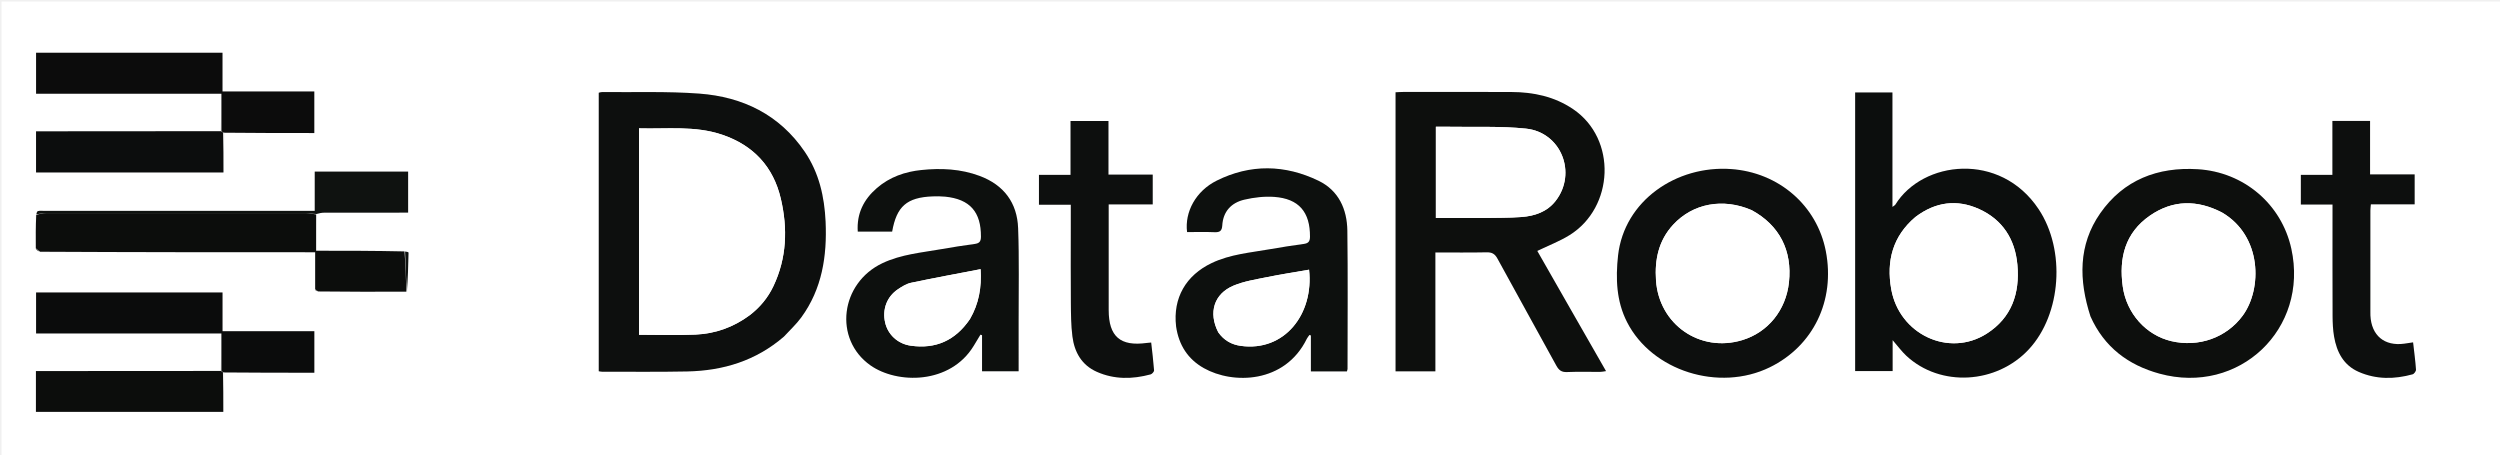
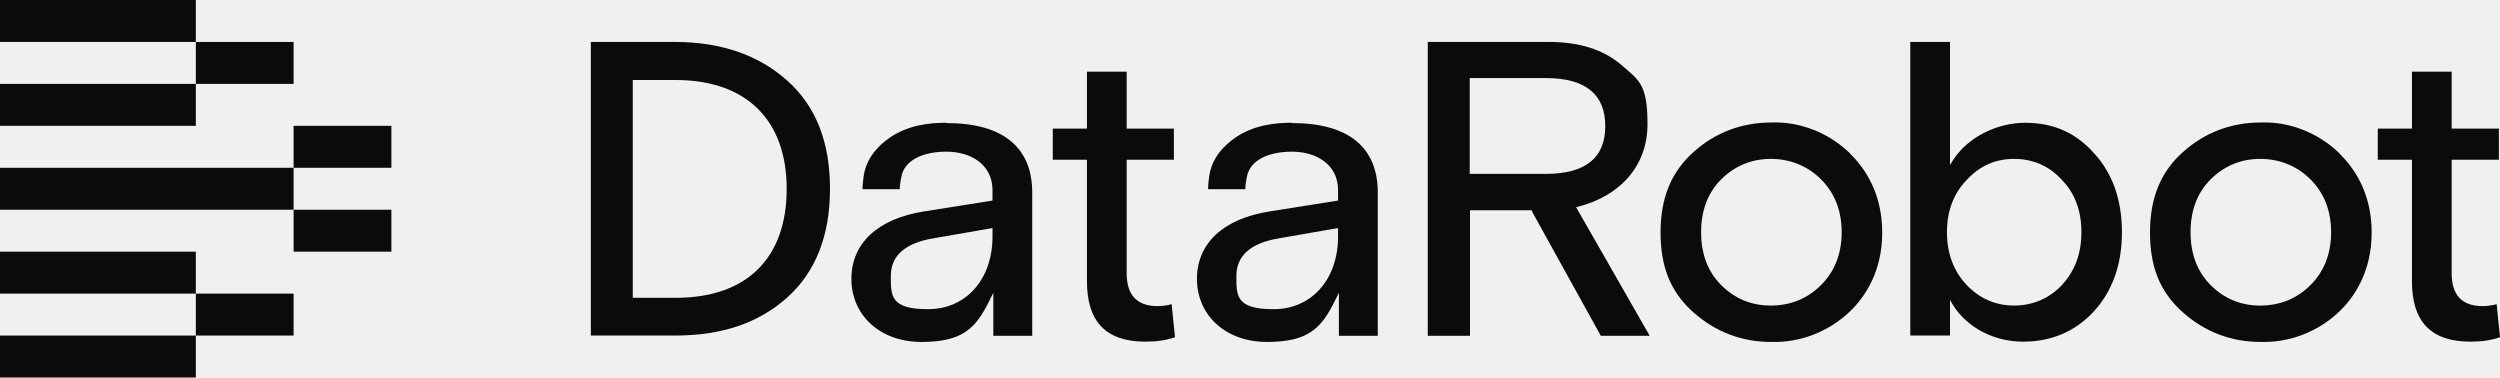
- <svg xmlns="http://www.w3.org/2000/svg" version="1.1" id="Layer_1" x="0px" y="0px" width="100%" viewBox="0 0 1772 322" enable-background="new 0 0 1772 322" xml:space="preserve">
-   <path fill="#FFFFFF" opacity="1" stroke="none" d=" M1290,323   C860.051,323 430.602,323 1.077,323   C1.077,215.731 1.077,108.461 1.077,1.096   C591.667,1.096 1182.333,1.096 1772.971,1.096   C1772.971,108.398 1772.971,215.699 1772.971,323   C1612.128,323 1451.314,323 1290,323  M156.02,263.013   C112.592,263.013 69.164,263.013 25.459,263.013   C25.459,272.992 25.459,282.387 25.459,291.921   C69.72,291.921 113.722,291.921 158.279,291.921   C158.279,282.395 158.279,273.26 159.18,264.186   C180.432,264.186 201.683,264.186 222.81,264.186   C222.81,254.057 222.81,244.659 222.81,234.764   C201.042,234.764 179.644,234.764 157.724,234.764   C157.724,225.194 157.724,216.128 157.724,207.297   C113.289,207.297 69.386,207.297 25.576,207.297   C25.576,217.077 25.576,226.469 25.576,236.366   C69.536,236.366 113.105,236.366 156.936,236.366   C156.936,245.538 156.936,254.192 156.02,263.013  M159.271,94.297   C180.501,94.297 201.732,94.297 222.784,94.297   C222.784,84.12 222.784,74.73 222.784,64.839   C201.002,64.839 179.616,64.839 157.704,64.839   C157.704,55.267 157.704,46.204 157.704,37.377   C113.279,37.377 69.39,37.377 25.569,37.377   C25.569,47.146 25.569,56.533 25.569,66.425   C69.512,66.425 113.07,66.425 156.95,66.425   C156.95,75.587 156.95,84.235 156.038,93.083   C112.512,93.083 68.986,93.083 25.55,93.083   C25.55,103.365 25.55,112.746 25.55,122.245   C69.806,122.245 113.689,122.245 158.39,122.245   C158.39,112.713 158.39,103.441 159.271,94.297  M28.933,178.787   C93.607,178.787 158.281,178.787 223.389,178.787   C223.389,188.045 223.389,196.517 223.237,205.602   C223.827,205.976 224.417,206.351 225.931,206.888   C246.618,206.836 267.305,206.784 288.788,206.749   C289.085,197.508 289.412,188.268 289.563,179.026   C289.568,178.672 287.873,178.291 286.055,177.725   C265.568,177.725 245.082,177.725 224.069,177.725   C224.069,168.574 224.069,160.299 224.571,151.312   C226.358,151.112 228.144,150.743 229.931,150.739   C247.911,150.696 265.891,150.713 283.87,150.713   C285.646,150.713 287.421,150.713 289.278,150.713   C289.278,140.578 289.278,131.061 289.278,121.608   C267.1,121.608 245.36,121.608 223.081,121.608   C223.081,130.986 223.081,140.054 223.081,149.47   C220.401,149.47 218.263,149.47 216.124,149.47   C154.527,149.47 92.93,149.469 31.333,149.472   C29.835,149.472 28.267,149.247 26.87,149.629   C26.209,149.81 25.874,151.181 25.213,152.932   C25.272,160.618 25.331,168.303 25.204,176.685   C26.14,177.327 27.076,177.968 28.933,178.787  M1017.395,250.473   C1017.395,226.744 1017.395,203.014 1017.395,178.928   C1030.031,178.928 1041.836,179.083 1053.632,178.838   C1057.425,178.759 1059.513,179.823 1061.401,183.294   C1075.162,208.597 1089.247,233.724 1103.051,259.003   C1104.865,262.325 1106.76,263.888 1110.734,263.71   C1118.548,263.361 1126.389,263.629 1134.218,263.586   C1135.428,263.579 1136.637,263.277 1138.348,263.043   C1129.913,248.317 1121.802,234.175 1113.709,220.024   C1105.58,205.81 1097.469,191.586 1089.629,177.855   C1097.715,173.942 1105.555,170.973 1112.538,166.627   C1143.958,147.076 1146.345,98.498 1114.925,77.301   C1101.677,68.363 1086.895,65.303 1071.315,65.219   C1045.662,65.081 1020.008,65.173 994.354,65.184   C992.73,65.185 991.107,65.323 989.173,65.411   C989.173,131.454 989.173,197.165 989.173,263.204   C998.538,263.204 1007.747,263.204 1017.395,263.204   C1017.395,259.06 1017.395,255.26 1017.395,250.473  M555.875,238.375   C559.906,233.952 564.38,229.854 567.892,225.052   C582.696,204.806 586.26,181.505 585.18,157.208   C584.393,139.5 580.546,122.487 570.403,107.565   C552.508,81.24 526.444,68.637 495.671,66.347   C472.796,64.645 449.73,65.504 426.749,65.253   C425.975,65.244 425.198,65.564 424.394,65.737   C424.394,131.668 424.394,197.355 424.394,263.138   C425.422,263.29 426.067,263.469 426.712,263.469   C446.871,263.441 467.036,263.697 487.188,263.279   C512.549,262.753 535.764,255.734 555.875,238.375  M1341.358,122.5   C1341.358,103.568 1341.358,84.636 1341.358,65.541   C1332.11,65.541 1323.568,65.541 1314.93,65.541   C1314.93,131.602 1314.93,197.322 1314.93,263.025   C1323.84,263.025 1332.399,263.025 1341.494,263.025   C1341.494,255.75 1341.494,248.843 1341.494,241.088   C1345.167,245.313 1347.891,249.078 1351.228,252.183   C1375.256,274.539 1415.123,272.331 1438.111,247.506   C1461.086,222.696 1464.264,177.282 1444.997,148.283   C1417.727,107.238 1362.693,113.851 1343.425,145.044   C1343.149,145.491 1342.558,145.744 1341.358,146.672   C1341.358,138.383 1341.358,130.942 1341.358,122.5  M1146.854,181.437   C1145.081,197.58 1145.719,213.5 1153.236,228.267   C1170.901,262.966 1218.459,277.92 1254.429,260.334   C1285.288,245.247 1300.87,213.015 1294.16,178.148   C1287.9,145.612 1260.795,122.208 1226.952,119.824   C1188.375,117.107 1151.339,142.12 1146.854,181.437  M1481.879,224.604   C1491.467,246.077 1508.521,258.766 1530.617,264.827   C1587.043,280.304 1636.609,233.192 1624.079,176.241   C1617.153,144.761 1590.579,121.96 1557.809,119.946   C1529.41,118.2 1505.212,127.477 1488.687,151.125   C1472.992,173.584 1473.439,198.598 1481.879,224.604  M690.333,244.839   C691.872,242.291 693.41,239.743 694.949,237.196   C695.324,237.33 695.699,237.465 696.074,237.6   C696.074,246.154 696.074,254.708 696.074,263.169   C704.972,263.169 713.336,263.169 721.999,263.169   C721.999,250.856 722.019,239.036 721.995,227.217   C721.95,205.385 722.452,183.533 721.641,161.729   C720.971,143.738 711.56,131.131 694.415,124.712   C680.977,119.681 667.042,119.064 653.01,120.517   C641.388,121.722 630.59,125.482 621.551,133.289   C612.193,141.371 607.158,151.347 607.988,164.138   C616.285,164.138 624.355,164.138 632.355,164.138   C635.517,146.219 642.805,139.922 661.022,139.193   C664.012,139.074 667.036,139.093 670.009,139.394   C687.495,141.168 695.414,150.251 695.297,167.805   C695.274,171.197 694.136,172.477 690.892,172.915   C682.97,173.984 675.065,175.216 667.192,176.604   C653.13,179.083 638.816,180.26 625.564,186.501   C595.552,200.636 590.658,240.383 616.956,258.947   C635.918,272.334 673.5,272.554 690.333,244.839  M833.685,231.752   C835.528,244.621 841.98,254.54 853.27,260.919   C873.882,272.567 910.756,271.864 926.248,240.147   C926.737,239.146 927.53,238.294 928.182,237.373   C928.508,237.509 928.834,237.644 929.16,237.78   C929.16,246.211 929.16,254.641 929.16,263.269   C937.973,263.269 946.355,263.269 954.689,263.269   C954.901,262.407 955.122,261.928 955.122,261.45   C955.135,228.806 955.416,196.159 954.998,163.521   C954.803,148.276 948.821,135.02 934.589,128.133   C910.809,116.628 886.293,116.141 862.421,128.026   C847.608,135.4 839.618,150.211 841.399,164.498   C847.802,164.498 854.28,164.309 860.739,164.572   C864.391,164.72 866.104,163.873 866.336,159.822   C866.904,149.906 872.752,143.667 882.008,141.517   C888.869,139.924 896.194,139.054 903.191,139.558   C920.668,140.817 928.634,150.32 928.523,167.8   C928.501,171.207 927.328,172.467 924.108,172.906   C916.192,173.986 908.29,175.203 900.424,176.594   C886.373,179.079 872.035,180.163 858.821,186.47   C840.61,195.162 831.289,211.163 833.685,231.752  M1637.627,144.988   C1642.738,144.988 1647.848,144.988 1653.294,144.988   C1653.294,147.441 1653.294,149.252 1653.294,151.062   C1653.295,175.394 1653.242,199.727 1653.341,224.06   C1653.361,228.874 1653.571,233.754 1654.382,238.486   C1656.272,249.507 1661.059,258.865 1671.886,263.6   C1684.308,269.033 1697.168,268.869 1710.04,265.315   C1711.115,265.018 1712.533,263.067 1712.456,261.979   C1712.011,255.692 1711.165,249.433 1710.398,242.667   C1708.074,243.015 1706.143,243.323 1704.206,243.59   C1690.104,245.533 1680.874,237.893 1680.148,223.677   C1680.105,222.846 1680.115,222.011 1680.115,221.178   C1680.112,197.179 1680.106,173.179 1680.123,149.18   C1680.124,147.899 1680.318,146.618 1680.463,144.837   C1690.963,144.837 1701.207,144.837 1711.505,144.837   C1711.505,137.602 1711.505,130.902 1711.505,123.614   C1700.824,123.614 1690.583,123.614 1679.905,123.614   C1679.905,110.599 1679.905,98.179 1679.905,85.741   C1670.866,85.741 1662.299,85.741 1653.208,85.741   C1653.208,98.53 1653.208,110.946 1653.208,123.93   C1645.457,123.93 1638.216,123.93 1630.841,123.93   C1630.841,131.249 1630.841,137.98 1630.841,144.988   C1633.026,144.988 1634.848,144.988 1637.627,144.988  M758.982,162.502   C758.982,179.831 758.879,197.16 759.027,214.488   C759.095,222.467 759.118,230.509 760.119,238.401   C761.532,249.543 766.642,258.759 777.425,263.544   C789.832,269.051 802.681,268.836 815.563,265.36   C816.601,265.08 818.068,263.411 817.999,262.486   C817.515,255.921 816.683,249.383 815.956,242.794   C814.48,242.926 813.649,242.965 812.829,243.079   C794.092,245.691 785.844,238.573 785.831,219.73   C785.814,196.569 785.826,173.408 785.826,150.248   C785.826,148.634 785.826,147.021 785.826,144.873   C796.582,144.873 806.807,144.873 817.047,144.873   C817.047,137.616 817.047,130.909 817.047,123.758   C806.519,123.758 796.421,123.758 785.679,123.758   C785.679,110.777 785.679,98.241 785.679,85.755   C776.448,85.755 767.879,85.755 758.795,85.755   C758.795,98.562 758.795,110.98 758.795,123.96   C751.042,123.96 743.804,123.96 736.409,123.96   C736.409,131.25 736.409,137.956 736.409,145.139   C744.035,145.139 751.287,145.139 758.982,145.139   C758.982,150.91 758.982,156.206 758.982,162.502  z" />
-   <path fill="#0D0F0D" opacity="1" stroke="none" d=" M1017.395,250.966   C1017.395,255.26 1017.395,259.06 1017.395,263.204   C1007.747,263.204 998.538,263.204 989.173,263.204   C989.173,197.165 989.173,131.454 989.173,65.411   C991.107,65.323 992.73,65.185 994.354,65.184   C1020.008,65.173 1045.662,65.081 1071.315,65.219   C1086.895,65.303 1101.677,68.363 1114.925,77.301   C1146.345,98.498 1143.958,147.076 1112.538,166.627   C1105.555,170.973 1097.715,173.942 1089.629,177.855   C1097.469,191.586 1105.58,205.81 1113.709,220.024   C1121.802,234.175 1129.913,248.317 1138.348,263.043   C1136.637,263.277 1135.428,263.579 1134.218,263.586   C1126.389,263.629 1118.548,263.361 1110.734,263.71   C1106.76,263.888 1104.865,262.325 1103.051,259.003   C1089.247,233.724 1075.162,208.597 1061.401,183.294   C1059.513,179.823 1057.425,178.759 1053.632,178.838   C1041.836,179.083 1030.031,178.928 1017.395,178.928   C1017.395,203.014 1017.395,226.744 1017.395,250.966  M1051.499,154.519   C1060.492,154.32 1069.513,154.501 1078.468,153.818   C1087.817,153.106 1096.558,150.176 1102.611,142.417   C1117.961,122.737 1106.588,93.797 1081.633,91.174   C1063.817,89.3 1045.71,90.178 1027.732,89.852   C1024.448,89.792 1021.161,89.843 1017.746,89.843   C1017.746,111.611 1017.746,132.834 1017.746,154.519   C1028.905,154.519 1039.702,154.519 1051.499,154.519  z" />
-   <path fill="#0D0F0E" opacity="1" stroke="none" d=" M555.612,238.611   C535.764,255.734 512.549,262.753 487.188,263.279   C467.036,263.697 446.871,263.441 426.712,263.469   C426.067,263.469 425.422,263.29 424.394,263.138   C424.394,197.355 424.394,131.668 424.394,65.737   C425.198,65.564 425.975,65.244 426.749,65.253   C449.73,65.504 472.796,64.645 495.671,66.347   C526.444,68.637 552.508,81.24 570.403,107.565   C580.546,122.487 584.393,139.5 585.18,157.208   C586.26,181.505 582.696,204.806 567.892,225.052   C564.38,229.854 559.906,233.952 555.612,238.611  M531.65,223.209   C538.774,217.733 544.335,210.958 548.188,202.853   C557.691,182.867 558.383,161.955 553.457,140.871   C548.167,118.234 534.127,103.07 511.973,95.52   C492.696,88.95 472.834,91.532 452.923,90.973   C452.923,140.177 452.923,188.863 452.923,237.285   C466.529,237.285 479.818,237.768 493.056,237.153   C506.944,236.507 519.791,232.037 531.65,223.209  z" />
-   <path fill="#0C0E0D" opacity="1" stroke="none" d=" M1341.358,123   C1341.358,130.942 1341.358,138.383 1341.358,146.672   C1342.558,145.744 1343.149,145.491 1343.425,145.044   C1362.693,113.851 1417.727,107.238 1444.997,148.283   C1464.264,177.282 1461.086,222.696 1438.111,247.506   C1415.123,272.331 1375.256,274.539 1351.228,252.183   C1347.891,249.078 1345.167,245.313 1341.494,241.088   C1341.494,248.843 1341.494,255.75 1341.494,263.025   C1332.399,263.025 1323.84,263.025 1314.93,263.025   C1314.93,197.322 1314.93,131.602 1314.93,65.541   C1323.568,65.541 1332.11,65.541 1341.358,65.541   C1341.358,84.636 1341.358,103.568 1341.358,123  M1357.48,153.944   C1341.515,167.462 1336.998,184.96 1340.475,204.826   C1346.11,237.026 1381.398,253.57 1408.188,236.473   C1425.933,225.149 1431.73,207.843 1429.929,187.691   C1428.309,169.566 1419.412,155.675 1402.736,148.155   C1387.157,141.13 1371.894,142.987 1357.48,153.944  z" />
-   <path fill="#0D0F0E" opacity="1" stroke="none" d=" M1146.895,180.996   C1151.339,142.12 1188.375,117.107 1226.952,119.824   C1260.795,122.208 1287.9,145.612 1294.16,178.148   C1300.87,213.015 1285.288,245.247 1254.429,260.334   C1218.459,277.92 1170.901,262.966 1153.236,228.267   C1145.719,213.5 1145.081,197.58 1146.895,180.996  M1241.443,148.884   C1221.263,140.155 1199.895,144.145 1185.905,159.307   C1175.59,170.486 1172.781,183.99 1173.764,198.683   C1175.856,229.962 1204.907,250.143 1234.863,241.09   C1253.181,235.554 1265.886,219.85 1268.009,200.119   C1270.433,177.599 1261.332,159.717 1241.443,148.884  z" />
-   <path fill="#0D0F0D" opacity="1" stroke="none" d=" M1481.726,224.247   C1473.439,198.598 1472.992,173.584 1488.687,151.125   C1505.212,127.477 1529.41,118.2 1557.809,119.946   C1590.579,121.96 1617.153,144.761 1624.079,176.241   C1636.609,233.192 1587.043,280.304 1530.617,264.827   C1508.521,258.766 1491.467,246.077 1481.726,224.247  M1574.859,150.564   C1557.41,141.509 1540.124,141.575 1523.84,152.853   C1506.224,165.053 1501.786,182.918 1504.609,203.113   C1507.28,222.216 1521.15,237.566 1538.994,241.78   C1558.528,246.393 1578.211,239.24 1589.601,223.76   C1603.543,204.812 1603.398,167.284 1574.859,150.564  z" />
-   <path fill="#0D100E" opacity="1" stroke="none" d=" M690.149,245.151   C673.5,272.554 635.918,272.334 616.956,258.947   C590.658,240.383 595.552,200.636 625.564,186.501   C638.816,180.26 653.13,179.083 667.192,176.604   C675.065,175.216 682.97,173.984 690.892,172.915   C694.136,172.477 695.274,171.197 695.297,167.805   C695.414,150.251 687.495,141.168 670.009,139.394   C667.036,139.093 664.012,139.074 661.022,139.193   C642.805,139.922 635.517,146.219 632.355,164.138   C624.355,164.138 616.285,164.138 607.988,164.138   C607.158,151.347 612.193,141.371 621.551,133.289   C630.59,125.482 641.388,121.722 653.01,120.517   C667.042,119.064 680.977,119.681 694.415,124.712   C711.56,131.131 720.971,143.738 721.641,161.729   C722.452,183.533 721.95,205.385 721.995,227.217   C722.019,239.036 721.999,250.856 721.999,263.169   C713.336,263.169 704.972,263.169 696.074,263.169   C696.074,254.708 696.074,246.154 696.074,237.6   C695.699,237.465 695.324,237.33 694.949,237.196   C693.41,239.743 691.872,242.291 690.149,245.151  M687.612,225.99   C693.788,215.308 695.862,203.785 695.058,190.784   C678.266,194.028 661.964,197.021 645.753,200.439   C642.458,201.134 639.29,203.12 636.428,205.051   C628.538,210.373 625.248,219.356 627.397,228.679   C629.358,237.185 636.331,243.716 645.52,245.024   C663.171,247.537 677.137,241.405 687.612,225.99  z" />
-   <path fill="#0D100E" opacity="1" stroke="none" d=" M833.611,231.315   C831.289,211.163 840.61,195.162 858.821,186.47   C872.035,180.163 886.373,179.079 900.424,176.594   C908.29,175.203 916.192,173.986 924.108,172.906   C927.328,172.467 928.501,171.207 928.523,167.8   C928.634,150.32 920.668,140.817 903.191,139.558   C896.194,139.054 888.869,139.924 882.008,141.517   C872.752,143.667 866.904,149.906 866.336,159.822   C866.104,163.873 864.391,164.72 860.739,164.572   C854.28,164.309 847.802,164.498 841.399,164.498   C839.618,150.211 847.608,135.4 862.421,128.026   C886.293,116.141 910.809,116.628 934.589,128.133   C948.821,135.02 954.803,148.276 954.998,163.521   C955.416,196.159 955.135,228.806 955.122,261.45   C955.122,261.928 954.901,262.407 954.689,263.269   C946.355,263.269 937.973,263.269 929.16,263.269   C929.16,254.641 929.16,246.211 929.16,237.78   C928.834,237.644 928.508,237.509 928.182,237.373   C927.53,238.294 926.737,239.146 926.248,240.147   C910.756,271.864 873.882,272.567 853.27,260.919   C841.98,254.54 835.528,244.621 833.611,231.315  M863.629,235.718   C867.505,241.189 872.838,244.23 879.426,245.149   C910.43,249.473 931.346,222.639 927.87,191.151   C917.88,192.902 907.868,194.44 897.954,196.461   C890.006,198.081 881.786,199.346 874.38,202.434   C860.468,208.234 856.336,221.603 863.629,235.718  z" />
-   <path fill="#0C0D0C" opacity="1" stroke="none" d=" M223.389,204.989   C223.389,196.517 223.389,188.045 223.389,178.787   C158.281,178.787 93.607,178.787 28.402,178.424   C27.044,177.369 26.217,176.679 25.39,175.988   C25.331,168.303 25.272,160.618 25.683,152.371   C28.281,151.538 30.409,151.029 32.537,151.027   C94.105,150.985 155.674,150.982 217.243,151.036   C219.519,151.038 221.794,151.68 224.069,152.024   C224.069,160.299 224.069,168.574 224.069,177.725   C245.082,177.725 265.568,177.725 286.68,178.212   C287.534,188.043 287.763,197.388 287.992,206.732   C267.305,206.784 246.618,206.836 225.404,206.561   C224.381,205.819 223.885,205.404 223.389,204.989  z" />
-   <path fill="#0D0F0E" opacity="1" stroke="none" d=" M1637.148,144.988   C1634.848,144.988 1633.026,144.988 1630.841,144.988   C1630.841,137.98 1630.841,131.249 1630.841,123.93   C1638.216,123.93 1645.457,123.93 1653.208,123.93   C1653.208,110.946 1653.208,98.53 1653.208,85.741   C1662.299,85.741 1670.866,85.741 1679.905,85.741   C1679.905,98.179 1679.905,110.599 1679.905,123.614   C1690.583,123.614 1700.824,123.614 1711.505,123.614   C1711.505,130.902 1711.505,137.602 1711.505,144.837   C1701.207,144.837 1690.963,144.837 1680.463,144.837   C1680.318,146.618 1680.124,147.899 1680.123,149.18   C1680.106,173.179 1680.112,197.179 1680.115,221.178   C1680.115,222.011 1680.105,222.846 1680.148,223.677   C1680.874,237.893 1690.104,245.533 1704.206,243.59   C1706.143,243.323 1708.074,243.015 1710.398,242.667   C1711.165,249.433 1712.011,255.692 1712.456,261.979   C1712.533,263.067 1711.115,265.018 1710.04,265.315   C1697.168,268.869 1684.308,269.033 1671.886,263.6   C1661.059,258.865 1656.272,249.507 1654.382,238.486   C1653.571,233.754 1653.361,228.874 1653.341,224.06   C1653.242,199.727 1653.295,175.394 1653.294,151.062   C1653.294,149.252 1653.294,147.441 1653.294,144.988   C1647.848,144.988 1642.738,144.988 1637.148,144.988  z" />
-   <path fill="#0D0F0E" opacity="1" stroke="none" d=" M758.982,162.002   C758.982,156.206 758.982,150.91 758.982,145.139   C751.287,145.139 744.035,145.139 736.409,145.139   C736.409,137.956 736.409,131.25 736.409,123.96   C743.804,123.96 751.042,123.96 758.795,123.96   C758.795,110.98 758.795,98.562 758.795,85.755   C767.879,85.755 776.448,85.755 785.679,85.755   C785.679,98.241 785.679,110.777 785.679,123.758   C796.421,123.758 806.519,123.758 817.047,123.758   C817.047,130.909 817.047,137.616 817.047,144.873   C806.807,144.873 796.582,144.873 785.826,144.873   C785.826,147.021 785.826,148.634 785.826,150.248   C785.826,173.408 785.814,196.569 785.831,219.73   C785.844,238.573 794.092,245.691 812.829,243.079   C813.649,242.965 814.48,242.926 815.956,242.794   C816.683,249.383 817.515,255.921 817.999,262.486   C818.068,263.411 816.601,265.08 815.563,265.36   C802.681,268.836 789.832,269.051 777.425,263.544   C766.642,258.759 761.532,249.543 760.119,238.401   C759.118,230.509 759.095,222.467 759.027,214.488   C758.879,197.16 758.982,179.831 758.982,162.002  z" />
-   <path fill="#0C0C0C" opacity="1" stroke="none" d=" M156.95,92.882   C156.95,84.235 156.95,75.587 156.95,66.425   C113.07,66.425 69.512,66.425 25.569,66.425   C25.569,56.533 25.569,47.146 25.569,37.377   C69.39,37.377 113.279,37.377 157.704,37.377   C157.704,46.204 157.704,55.267 157.704,64.839   C179.616,64.839 201.002,64.839 222.784,64.839   C222.784,74.73 222.784,84.12 222.784,94.297   C201.732,94.297 180.501,94.297 158.561,94.053   C157.551,93.5 157.251,93.191 156.95,92.882  z" />
-   <path fill="#0B0C0C" opacity="1" stroke="none" d=" M156.936,262.847   C156.936,254.192 156.936,245.538 156.936,236.366   C113.105,236.366 69.536,236.366 25.576,236.366   C25.576,226.469 25.576,217.077 25.576,207.297   C69.386,207.297 113.289,207.297 157.724,207.297   C157.724,216.128 157.724,225.194 157.724,234.764   C179.644,234.764 201.042,234.764 222.81,234.764   C222.81,244.659 222.81,254.057 222.81,264.186   C201.683,264.186 180.432,264.186 158.476,263.976   C157.493,263.459 157.215,263.153 156.936,262.847  z" />
-   <path fill="#0C0D0D" opacity="1" stroke="none" d=" M156.494,92.982   C157.251,93.191 157.551,93.5 158.121,93.99   C158.39,103.441 158.39,112.713 158.39,122.245   C113.689,122.245 69.806,122.245 25.55,122.245   C25.55,112.746 25.55,103.365 25.55,93.083   C68.986,93.083 112.512,93.083 156.494,92.982  z" />
-   <path fill="#0C0D0C" opacity="1" stroke="none" d=" M156.478,262.93   C157.215,263.153 157.493,263.459 158.025,263.946   C158.279,273.26 158.279,282.395 158.279,291.921   C113.722,291.921 69.72,291.921 25.459,291.921   C25.459,282.387 25.459,272.992 25.459,263.013   C69.164,263.013 112.592,263.013 156.478,262.93  z" />
-   <path fill="#0F1210" opacity="1" stroke="none" d=" M224.32,151.668   C221.794,151.68 219.519,151.038 217.243,151.036   C155.674,150.982 94.105,150.985 32.537,151.027   C30.409,151.029 28.281,151.538 25.772,151.911   C25.874,151.181 26.209,149.81 26.87,149.629   C28.267,149.247 29.835,149.472 31.333,149.472   C92.93,149.469 154.527,149.47 216.124,149.47   C218.263,149.47 220.401,149.47 223.081,149.47   C223.081,140.054 223.081,130.986 223.081,121.608   C245.36,121.608 267.1,121.608 289.278,121.608   C289.278,131.061 289.278,140.578 289.278,150.713   C287.421,150.713 285.646,150.713 283.87,150.713   C265.891,150.713 247.911,150.696 229.931,150.739   C228.144,150.743 226.358,151.112 224.32,151.668  z" />
-   <path fill="#0F1210" opacity="1" stroke="none" d=" M288.39,206.74   C287.763,197.388 287.534,188.043 287.138,178.311   C287.873,178.291 289.568,178.672 289.563,179.026   C289.412,188.268 289.085,197.508 288.39,206.74  z" />
-   <path fill="#0F1210" opacity="1" stroke="none" d=" M25.297,176.336   C26.217,176.679 27.044,177.369 27.941,178.335   C27.076,177.968 26.14,177.327 25.297,176.336  z" />
-   <path fill="#0F1210" opacity="1" stroke="none" d=" M223.313,205.295   C223.885,205.404 224.381,205.819 224.942,206.48   C224.417,206.351 223.827,205.976 223.313,205.295  z" />
-   <path fill="#FFFFFF" opacity="1" stroke="none" d=" M1050.999,154.519   C1039.702,154.519 1028.905,154.519 1017.746,154.519   C1017.746,132.834 1017.746,111.611 1017.746,89.843   C1021.161,89.843 1024.448,89.792 1027.732,89.852   C1045.71,90.178 1063.817,89.3 1081.633,91.174   C1106.588,93.797 1117.961,122.737 1102.611,142.417   C1096.558,150.176 1087.817,153.106 1078.468,153.818   C1069.513,154.501 1060.492,154.32 1050.999,154.519  z" />
-   <path fill="#FFFFFF" opacity="1" stroke="none" d=" M531.372,223.434   C519.791,232.037 506.944,236.507 493.056,237.153   C479.818,237.768 466.529,237.285 452.923,237.285   C452.923,188.863 452.923,140.177 452.923,90.973   C472.834,91.532 492.696,88.95 511.973,95.52   C534.127,103.07 548.167,118.234 553.457,140.871   C558.383,161.955 557.691,182.867 548.188,202.853   C544.335,210.958 538.774,217.733 531.372,223.434  z" />
-   <path fill="#FFFFFF" opacity="1" stroke="none" d=" M1357.757,153.717   C1371.894,142.987 1387.157,141.13 1402.736,148.155   C1419.412,155.675 1428.309,169.566 1429.929,187.691   C1431.73,207.843 1425.933,225.149 1408.188,236.473   C1381.398,253.57 1346.11,237.026 1340.475,204.826   C1336.998,184.96 1341.515,167.462 1357.757,153.717  z" />
-   <path fill="#FFFFFF" opacity="1" stroke="none" d=" M1241.776,149.057   C1261.332,159.717 1270.433,177.599 1268.009,200.119   C1265.886,219.85 1253.181,235.554 1234.863,241.09   C1204.907,250.143 1175.856,229.962 1173.764,198.683   C1172.781,183.99 1175.59,170.486 1185.905,159.307   C1199.895,144.145 1221.263,140.155 1241.776,149.057  z" />
-   <path fill="#FFFFFF" opacity="1" stroke="none" d=" M1575.182,150.737   C1603.398,167.284 1603.543,204.812 1589.601,223.76   C1578.211,239.24 1558.528,246.393 1538.994,241.78   C1521.15,237.566 1507.28,222.216 1504.609,203.113   C1501.786,182.918 1506.224,165.053 1523.84,152.853   C1540.124,141.575 1557.41,141.509 1575.182,150.737  z" />
-   <path fill="#FFFFFF" opacity="1" stroke="none" d=" M687.406,226.294   C677.137,241.405 663.171,247.537 645.52,245.024   C636.331,243.716 629.358,237.185 627.397,228.679   C625.248,219.356 628.538,210.373 636.428,205.051   C639.29,203.12 642.458,201.134 645.753,200.439   C661.964,197.021 678.266,194.028 695.058,190.784   C695.862,203.785 693.788,215.308 687.406,226.294  z" />
-   <path fill="#FFFFFF" opacity="1" stroke="none" d=" M863.419,235.412   C856.336,221.603 860.468,208.234 874.38,202.434   C881.786,199.346 890.006,198.081 897.954,196.461   C907.868,194.44 917.88,192.902 927.87,191.151   C931.346,222.639 910.43,249.473 879.426,245.149   C872.838,244.23 867.505,241.189 863.419,235.412  z" />
+ <svg xmlns="http://www.w3.org/2000/svg" id="Layer_1" data-name="Layer 1" version="1.1" viewBox="0 0 900 136">
+   <defs>
+     <style>
+       .cls-1 {
+         fill: #0b0b0b;
+         stroke-width: 0px;
+       }
+     </style>
+   </defs>
+   <path class="cls-1" d="M283.4,107.1c10.2-9.1,15.4-22.3,15.4-39.1s-5-29.7-15.4-39c-10.3-9.2-23.9-13.9-40.4-13.9h-30.3v105.7h30.3c16.9,0,30.1-4.5,40.4-13.7h0ZM227.8,28.8h15.4c25.4,0,40,14.3,40,39.2s-14.3,39-39.3,39.2h0s-16.1,0-16.1,0V28.8Z" />
+   <path class="cls-1" d="M412.4,123c4,0,7.5-.5,10.6-1.6l-1.2-11.9c-1.8.5-3.5.7-5.1.7-7.4,0-11.1-4-11.1-11.8v-40.9h17v-11.2h-17v-20.5h-14.3v20.5h-12.3v11.2h12.3v43.7c0,14.7,6.9,21.8,21.1,21.8h0Z" />
+   <path class="cls-1" d="M551.5,76.1l24.8,44.8h17.6l-26.5-46.3.8-.2c15.6-4.1,24.9-15.1,24.9-29.7s-3.1-15.8-9.5-21.4c-6.5-5.5-15-8.2-26-8.2h-43.6v105.8h15.2v-45.2h22.2l.2.4h0ZM529.1,28.1h27.3c14.3,0,21.5,5.8,21.5,17.3s-7.2,17.2-21.5,17.2h-27.3V28.1Z" />
+   <path class="cls-1" d="M665.9,55.1c-7.6-7.3-17.9-11.4-28.2-11-10.7,0-20.2,3.6-28,10.6-8,7.1-11.9,16.5-11.9,28.9s3.5,20.9,10.8,27.9h0s1.1,1,1.1,1c7.9,7,17.3,10.6,28,10.6,10.4.3,20.7-3.7,28.3-11,5.3-5.1,11.6-14.2,11.6-28.4s-6.3-23.3-11.6-28.4h0ZM655.6,102.6c-4.9,4.9-11,7.4-18.1,7.4s-13-2.5-17.9-7.4c-4.8-4.8-7.2-11.2-7.2-19s2.4-14.2,7.2-19c4.9-4.9,11-7.4,17.9-7.4s13.2,2.5,18.1,7.4c4.9,4.9,7.4,11.3,7.4,19s-2.5,14.1-7.4,19Z" />
+   <path class="cls-1" d="M728.3,123c10.1,0,18.7-3.6,25.4-10.8,6.8-7.4,10.2-17,10.2-28.6s-3.4-21.3-10.1-28.5c-6.6-7.4-14.7-10.9-24.7-10.9s-20.5,5-25.9,13.3l-1.2,1.9V15.1h-14.3v105.7h14.3v-12.8l1.2,2c5.1,8,14.7,13,25.1,13h0ZM700.9,83.6c0-7.6,2.4-14,7.1-18.8,4.7-5.1,10.3-7.6,17.1-7.6s12.7,2.6,17.2,7.6c4.7,4.8,7,11.1,7,18.8s-2.3,13.9-7,19c-4.5,4.8-10.5,7.4-17.2,7.4s-12.4-2.5-17.1-7.4c-4.7-5-7.1-11.4-7.1-19h0Z" />
+   <path class="cls-1" d="M842.1,55.1c-7.6-7.3-17.9-11.4-28.2-11-10.7,0-20.2,3.6-28,10.6-8,7.1-11.9,16.5-11.9,28.9s3.5,20.9,10.8,27.9h0s1.1,1,1.1,1c7.9,7,17.3,10.6,28,10.6,10.4.3,20.7-3.7,28.3-11,5.3-5.1,11.6-14.2,11.6-28.4s-6.3-23.3-11.6-28.4h0ZM831.8,102.6c-4.9,4.9-11,7.4-18.1,7.4s-13-2.5-17.9-7.4c-4.8-4.8-7.2-11.2-7.2-19s2.4-14.2,7.2-19c4.9-4.9,11-7.4,17.9-7.4s13.2,2.5,18.1,7.4c4.9,4.9,7.4,11.3,7.4,19s-2.5,14.1-7.4,19Z" />
+   <path class="cls-1" d="M889.4,123c4,0,7.5-.5,10.6-1.6l-1.2-11.9c-1.9.5-3.5.7-5.1.7-7.4,0-11.1-4-11.1-11.8v-40.9h17v-11.2h-17v-20.5h-14.3v20.5h-12.3v11.2h12.3v43.7c0,14.7,6.9,21.8,21.1,21.8h0Z" />
+   <path class="cls-1" d="M105.7,15.1h-35.2v15.1h35.2v-15.1Z" />
+   <path class="cls-1" d="M70.5,0H0v15.1h70.5V0Z" />
+   <path class="cls-1" d="M70.5,30.2H0v15.1h70.5v-15.1Z" />
+   <path class="cls-1" d="M140.9,45.3h-35.2v15.1h35.2v-15.1Z" />
+   <path class="cls-1" d="M105.7,60.4H0v15.1h105.7v-15.1Z" />
+   <path class="cls-1" d="M140.9,75.5h-35.2v15.1h35.2v-15.1Z" />
+   <path class="cls-1" d="M70.5,90.6H0v15.1h70.5v-15.1Z" />
+   <path class="cls-1" d="M70.5,120.8H0v15.1h70.5v-15.1Z" />
+   <path class="cls-1" d="M105.7,105.7h-35.2v15.1h35.2v-15.1Z" />
+   <path class="cls-1" d="M340.7,44.2h-1.6c-8.4.2-15,2.3-20.2,6.4-4.7,3.7-7.3,7.9-8,12.9,0,0-.4,3-.4,4.6h13.4c0-1.7.6-4.5.6-4.5,1-5.6,7.2-9,16.2-9s16.6,4.8,16.6,13.8v3.8l-24.6,3.9c-16.6,2.6-26.2,11.4-26.2,24.3s10.1,22.7,25.2,22.7,19.7-5.1,24.6-15.1l1.3-2.6v15.5h14c0,0,0-51.6,0-51.6,0-16.4-10.7-25-30.9-25h0ZM357.3,85.4c-.1,15.3-9.6,25.9-23.2,25.9s-13.4-4.8-13.4-12,5.1-11.8,15.3-13.5l21.3-3.7v3.2Z" />
+   <path class="cls-1" d="M465.1,44.2h-1.6c-8.4.2-15,2.3-20.2,6.4-4.7,3.7-7.3,7.9-8,12.9,0,0-.4,3-.4,4.6h13.4c0-1.7.6-4.5.6-4.5,1-5.6,7.2-9,16.2-9s16.6,4.8,16.6,13.8v3.8l-24.6,3.9c-16.6,2.6-26.2,11.4-26.2,24.3s10.1,22.7,25.2,22.7,19.7-5.1,24.6-15.1l1.3-2.6v15.5h14c0,0,0-51.6,0-51.6,0-16.4-10.7-25-30.9-25h0ZM481.7,85.4c-.1,15.3-9.6,25.9-23.2,25.9s-13.4-4.8-13.4-12,5.1-11.8,15.3-13.5l21.3-3.7v3.2Z" />
</svg>
